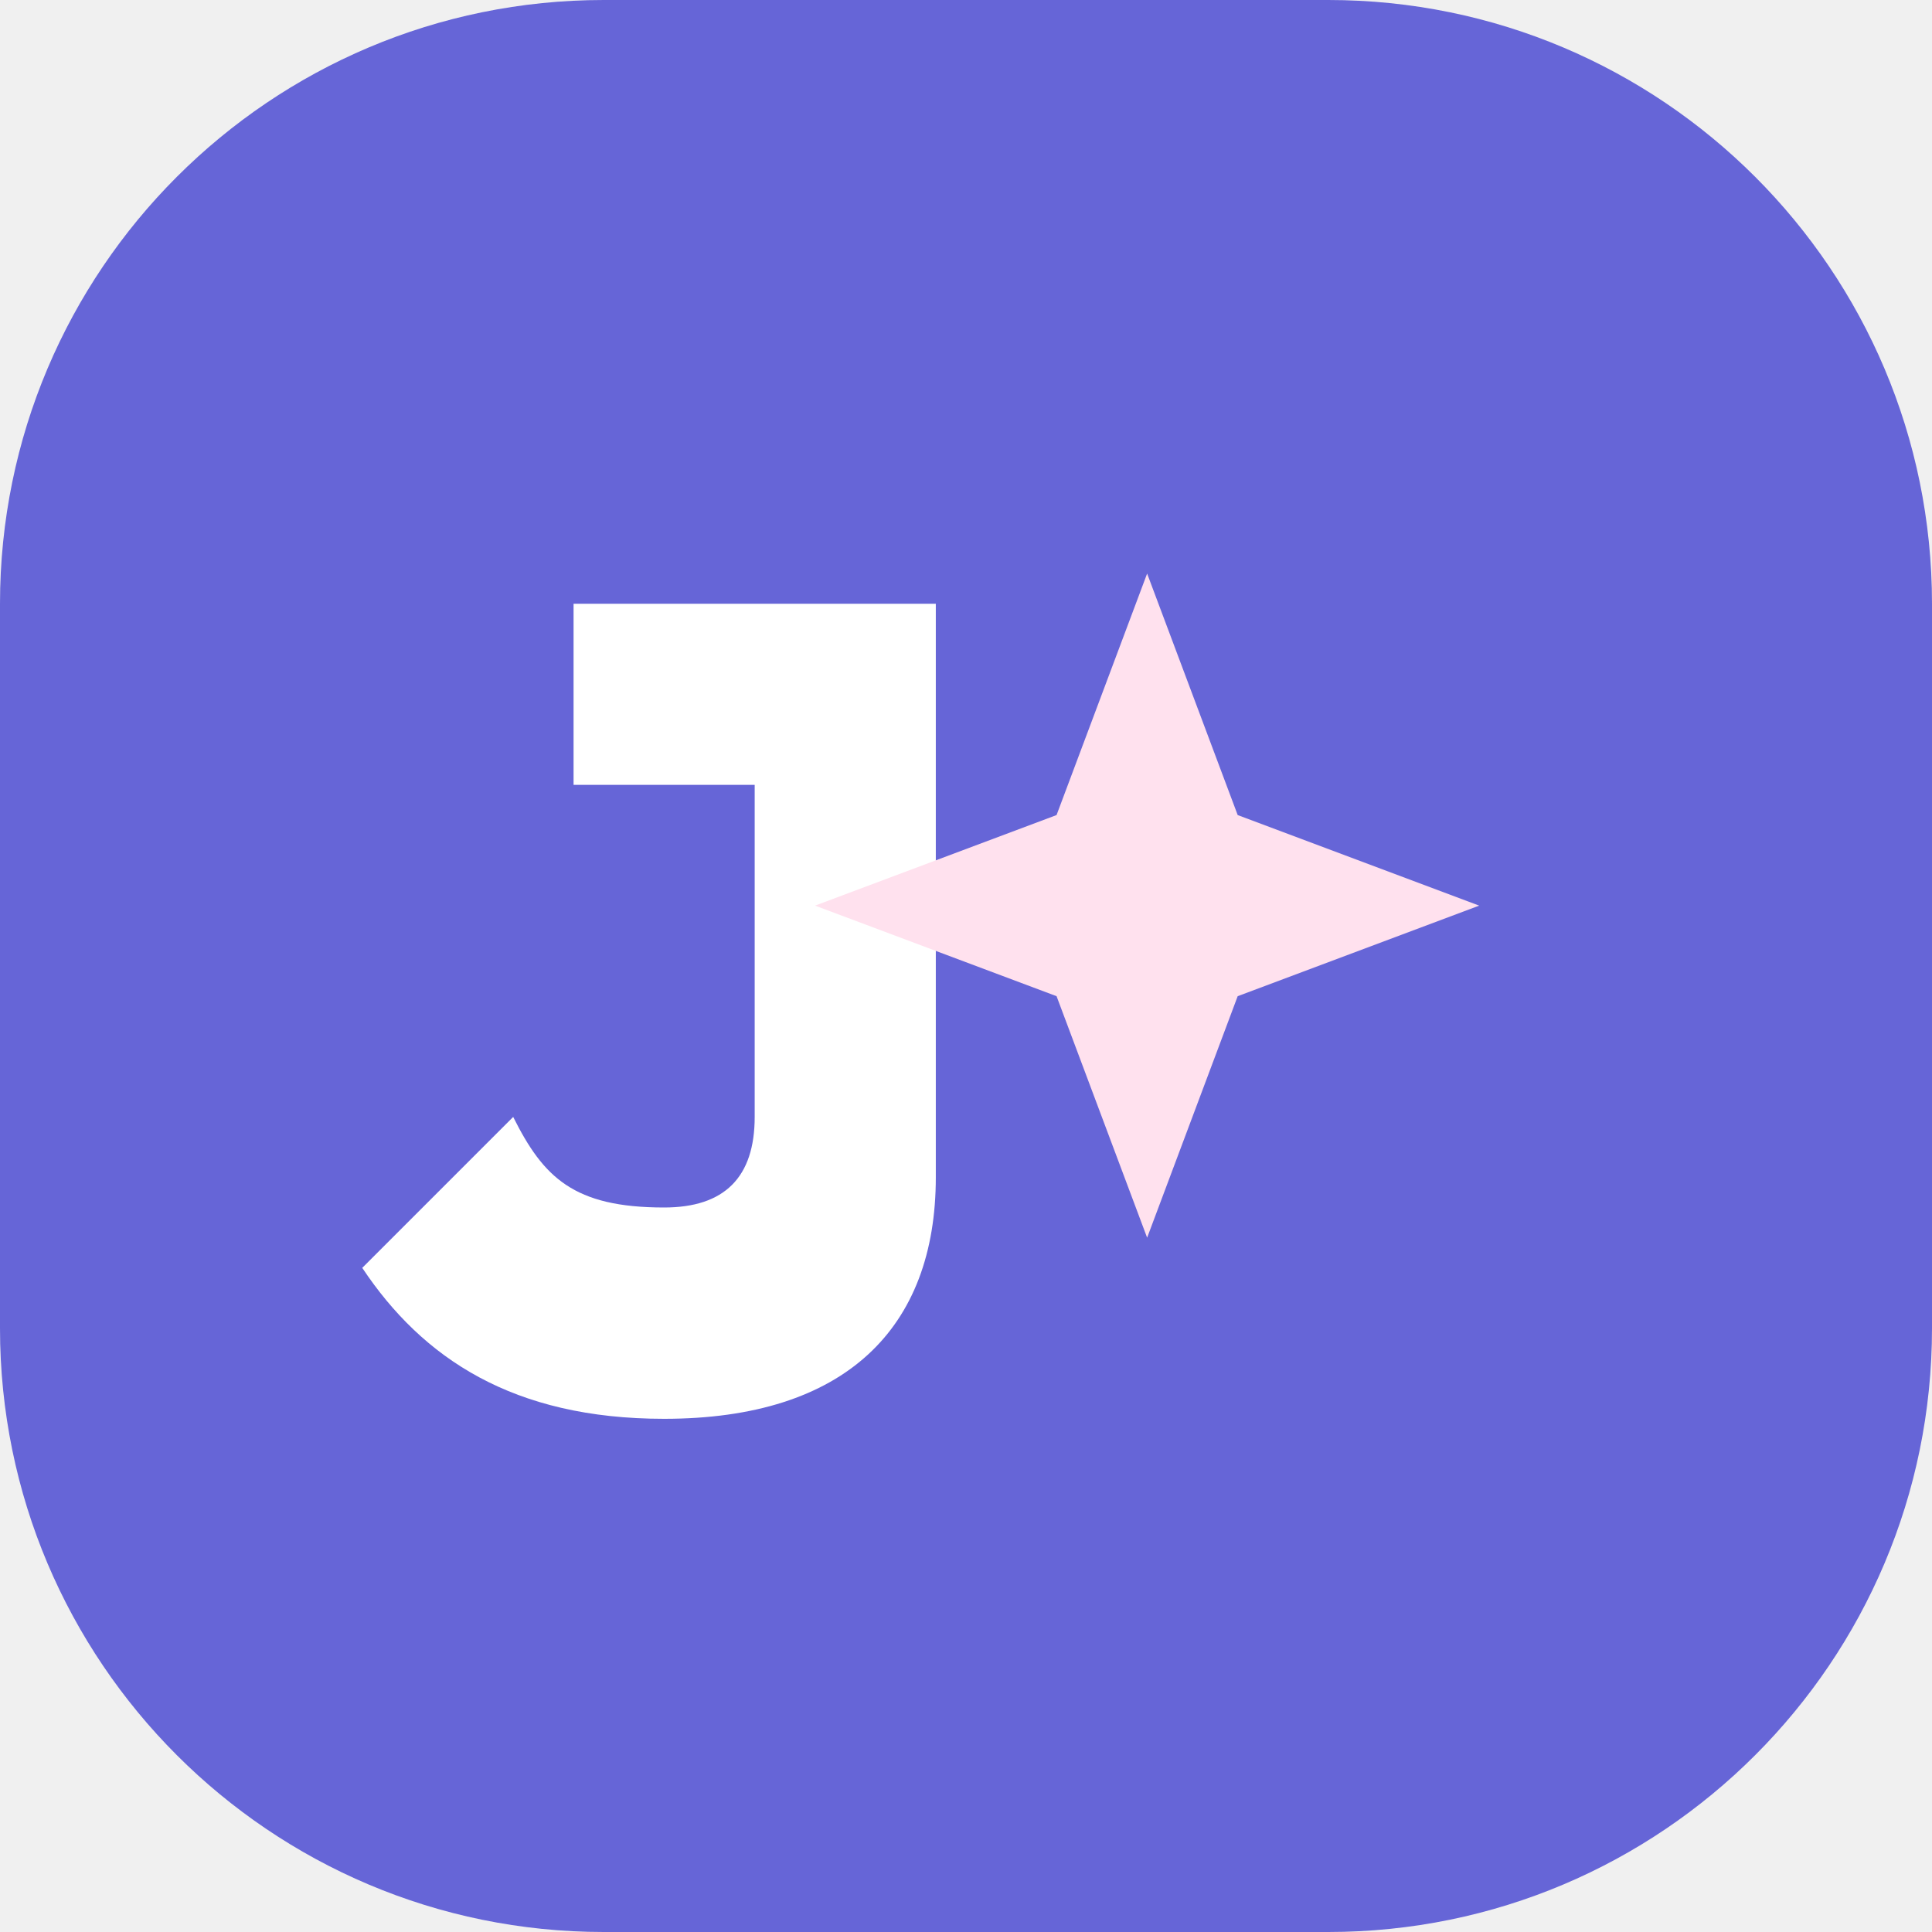
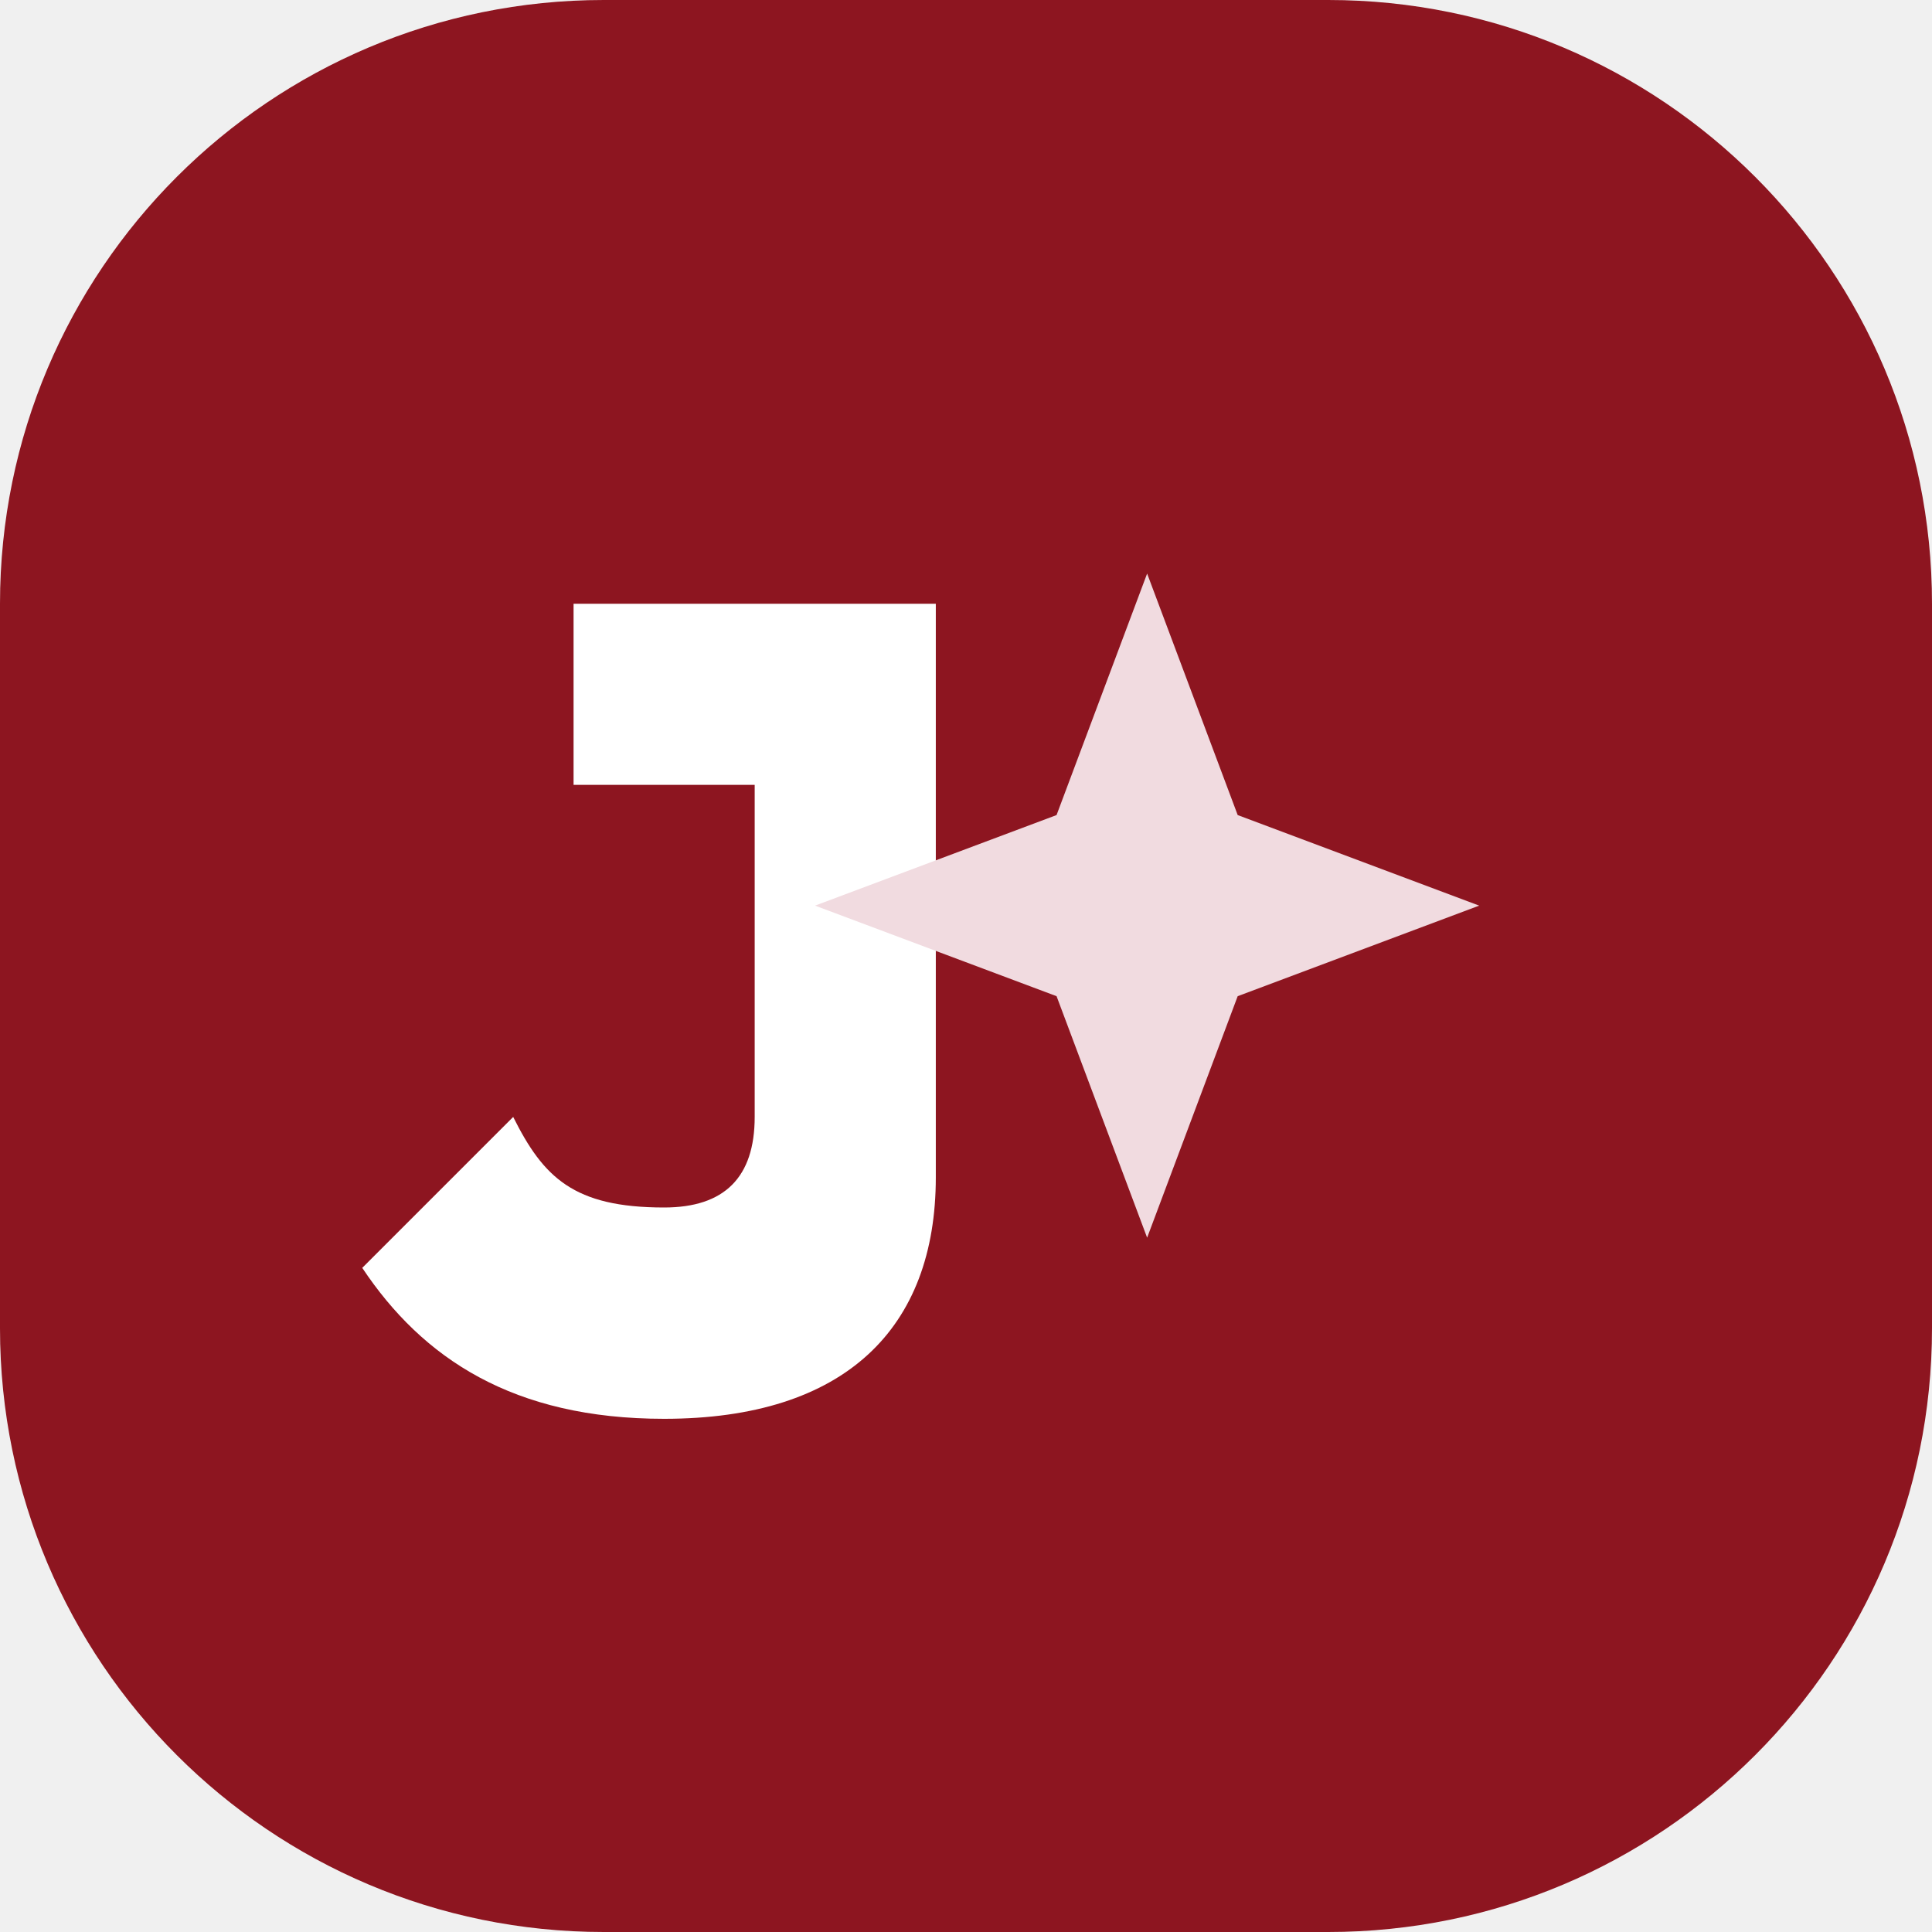
<svg xmlns="http://www.w3.org/2000/svg" viewBox="0 0 64 64">
-   <rect width="64" height="64" rx="20" fill="#6665d7" />
+   <rect width="64" height="64" rx="20" fill="#8d1520" />
  <path d="M19 20h12v19c0 5-3 8-9 8-5 0-8-2-10-5l5-5c1 2 2 3 5 3 2 0 3-1 3-3V26h-6z" fill="white" />
-   <path d="M38 19l3 8 8 3-8 3-3 8-3-8-8-3 8-3z" fill="#ffe1ee" />
+   <path d="M38 19l3 8 8 3-8 3-3 8-3-8-8-3 8-3z" fill="#f1dbe0" />
</svg>
